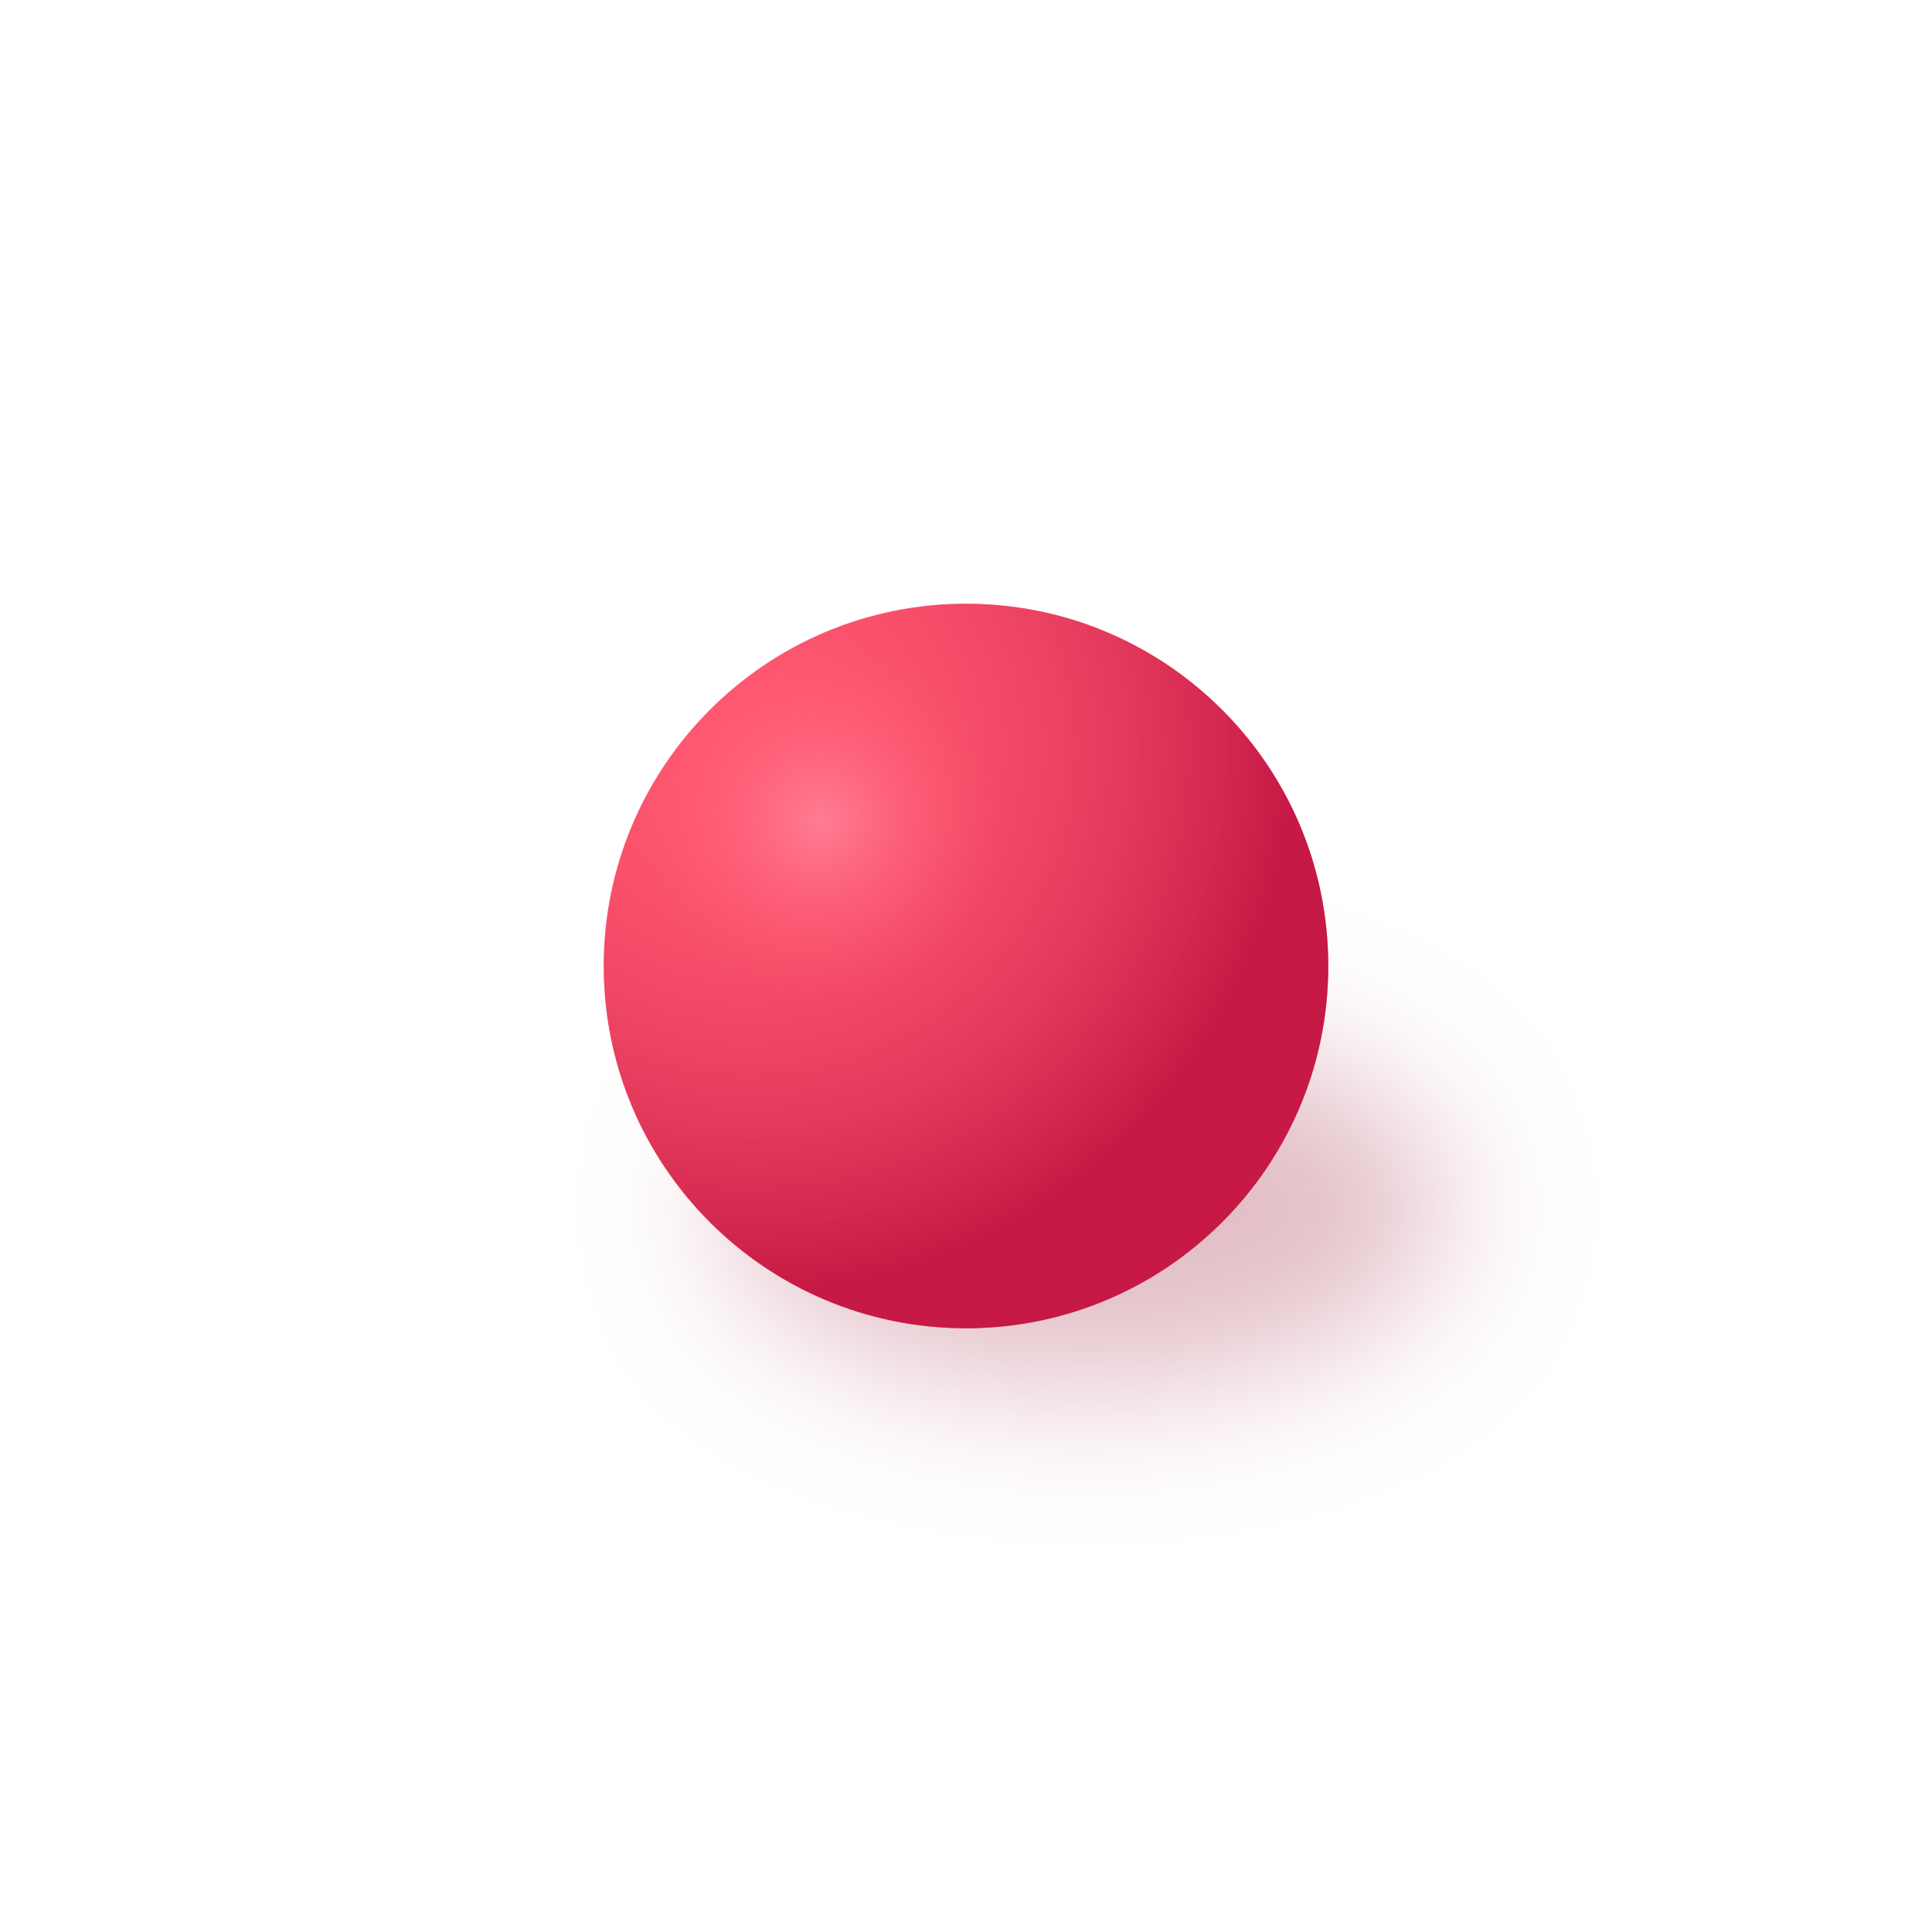
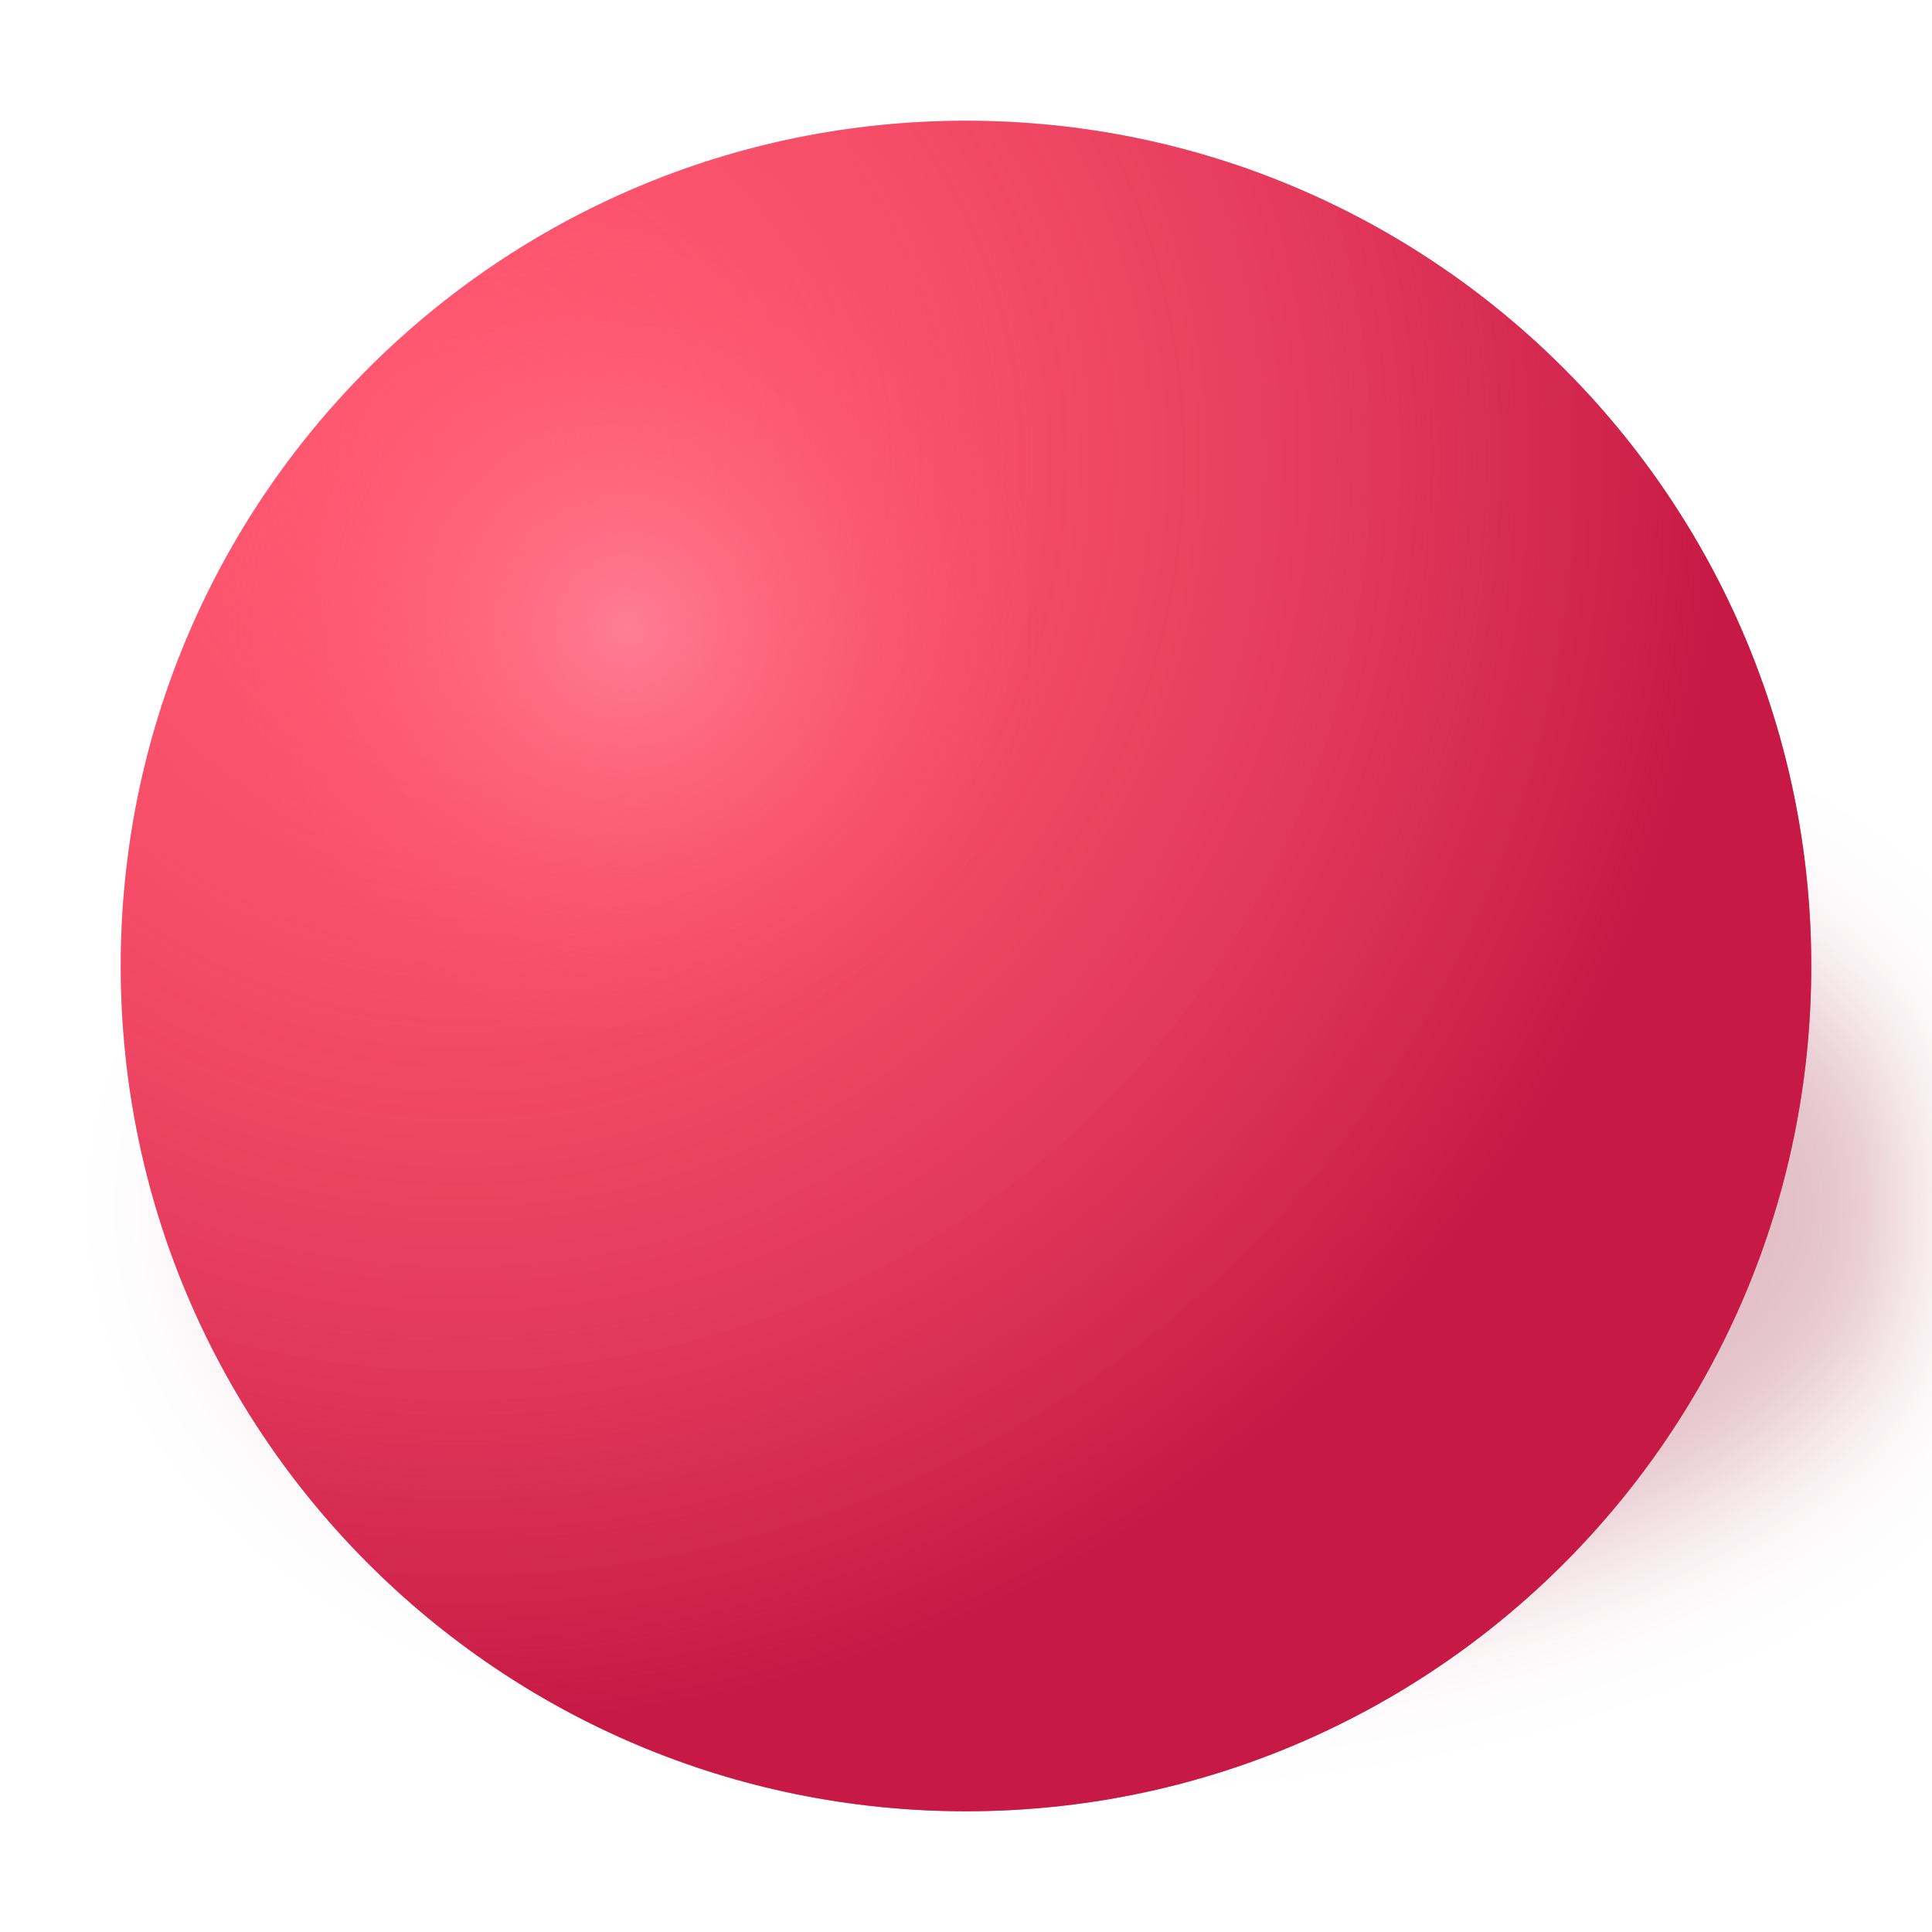
<svg xmlns="http://www.w3.org/2000/svg" version="1.1" viewBox="0 0 800 800">
  <defs>
    <radialGradient id="sssurface-grad-dark" r="75%" cx="20%" cy="20%">
      <stop offset="0%" stop-color="hsl(351, 100%, 67%)" stop-opacity="0" />
      <stop offset="100%" stop-color="#c61945" stop-opacity="1" />
    </radialGradient>
    <radialGradient id="sssurface-grad-light" r="25%" cx="30%" cy="30%">
      <stop offset="0%" stop-color="#ff8b9e" stop-opacity="0.75" />
      <stop offset="100%" stop-color="hsl(351, 100%, 67%)" stop-opacity="0" />
    </radialGradient>
    <filter id="sssurface-blur" x="-100%" y="-100%" width="400%" height="400%" filterUnits="objectBoundingBox" primitiveUnits="userSpaceOnUse" color-interpolation-filters="sRGB">
      <feGaussianBlur stdDeviation="30" x="0%" y="0%" width="100%" height="100%" in="SourceGraphic" edgeMode="none" result="blur" />
    </filter>
  </defs>
  <g>
-     <ellipse rx="150" ry="75" cx="450" cy="500" fill="#8f001f" opacity="0.25" filter="url(#sssurface-blur)" />
-     <circle r="150" cx="400" cy="400" fill="hsl(351, 100%, 67%)" />
-     <circle r="150" cx="400" cy="400" fill="url(#sssurface-grad-dark)" />
-     <circle r="150" cx="400" cy="400" fill="url(#sssurface-grad-light)" />
+     <ellipse rx="350" ry="175" cx="450" cy="500" fill="#8f001f" opacity="0.25" filter="url(#sssurface-blur)" />
+     <circle r="350" cx="400" cy="400" fill="hsl(351, 100%, 67%)" />
+     <circle r="350" cx="400" cy="400" fill="url(#sssurface-grad-dark)" />
+     <circle r="350" cx="400" cy="400" fill="url(#sssurface-grad-light)" />
  </g>
</svg>
